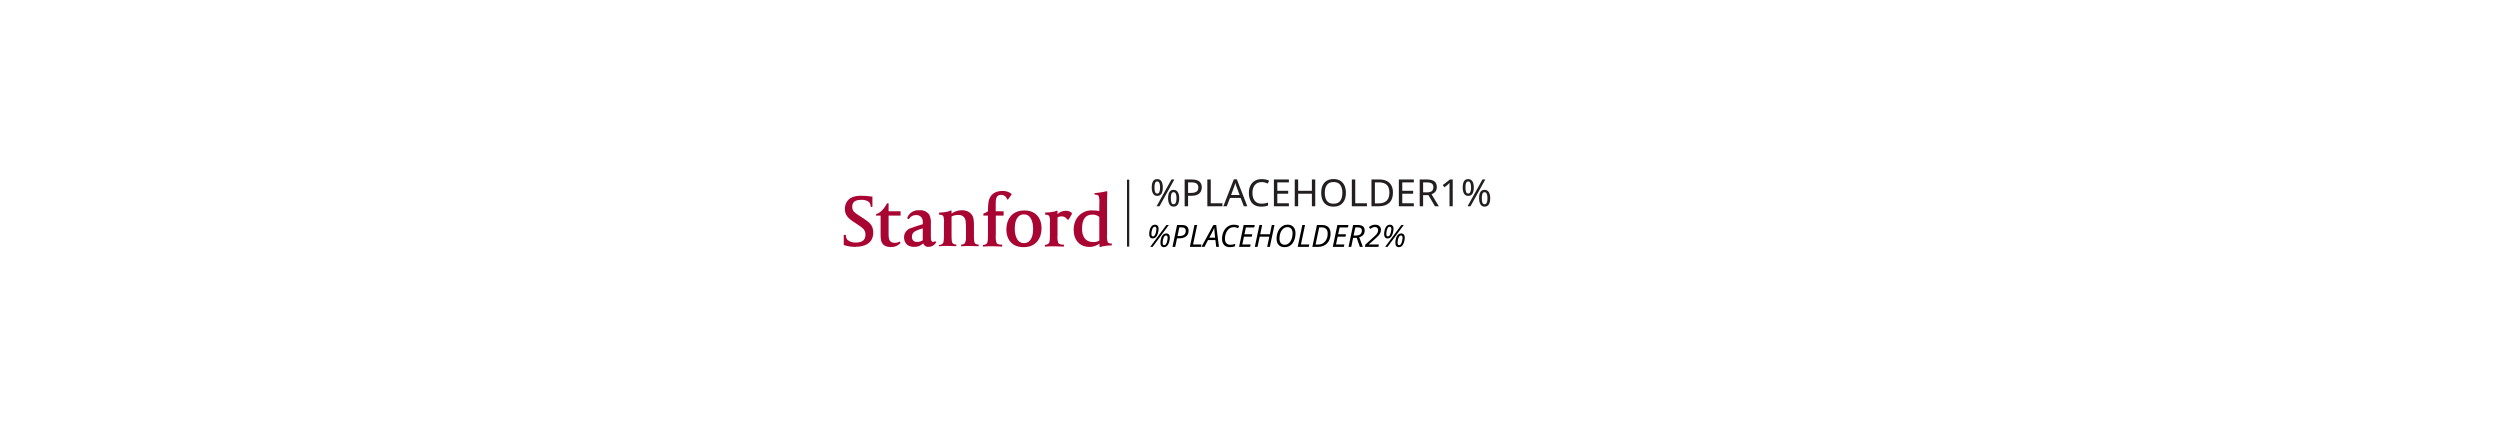
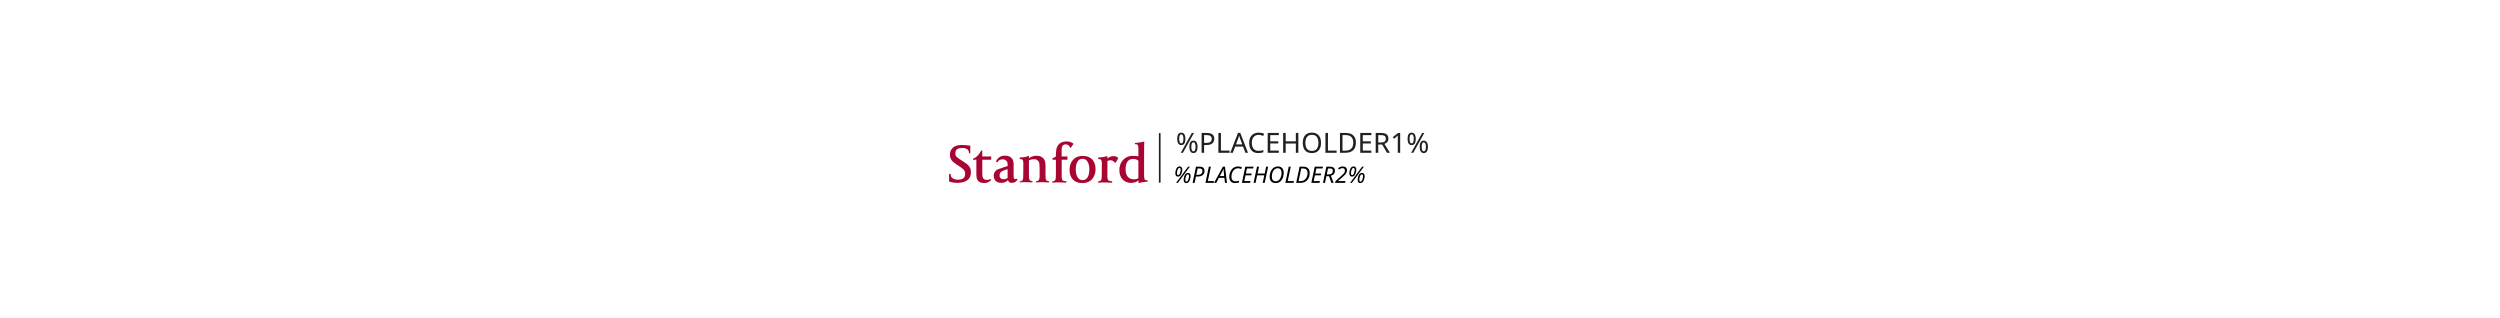
- <svg xmlns="http://www.w3.org/2000/svg" width="800px" height="137px" viewBox="0 0 450 137" version="1.1">
+ <svg xmlns="http://www.w3.org/2000/svg" width="1080px" height="137px" viewBox="0 0 450 137" version="1.1">
  <g id="stanford-line2-8" stroke="none" stroke-width="1" fill="none" fill-rule="evenodd">
    <g>
      <rect id="Rectangle" x="0" y="0" width="450" height="137" />
      <g id="SU_units_2Ln" transform="translate(95, 54)">
        <path d="M25.3,19.07 C24.445,19.299 23.615,19.611 22.82,20 C22.169,20.349 21.779,21.043 21.82,21.78 C21.777,22.233 21.942,22.681 22.269,22.998 C22.595,23.315 23.048,23.467 23.5,23.41 C24.133,23.429 24.756,23.247 25.28,22.89 L25.28,19.07 L25.3,19.07 Z M22.6,25 C19.53,25 19.3,22.67 19.3,22 C19.246,20.62 20.142,19.381 21.47,19 C23.47,18.26 23.92,18.17 25.3,17.74 L25.3,17.38 C25.336,16.959 25.292,16.535 25.17,16.13 C24.856,15.276 24.005,14.742 23.1,14.83 C22.243,14.805 21.433,15.225 20.96,15.94 L20.84,16.17 L20.27,15.83 L20.33,15.66 C20.934,14.112 22.484,13.144 24.14,13.28 C25.394,13.134 26.63,13.677 27.37,14.7 C27.796,15.614 27.972,16.625 27.88,17.63 C27.88,18.63 27.88,19.68 27.88,20.55 C27.88,21.15 27.88,21.68 27.88,21.99 C27.88,22.79 28.01,23.41 28.67,23.41 C28.804,23.42 28.937,23.377 29.04,23.29 L29.23,23.14 L29.6,23.56 L29.47,23.72 C28.971,24.52 28.093,25.004 27.15,25 C26.377,25.075 25.656,24.6 25.42,23.86 C24.68,24.616 23.658,25.029 22.6,25 L22.6,25 Z" id="Shape" fill="#A90533" fill-rule="nonzero" />
        <path d="M3.89,25 C2.628,25.031 1.371,24.848 0.17,24.46 L2.54019028e-13,24.41 L2.54019028e-13,23.59 C2.54019028e-13,22.49 2.54019028e-13,22.07 2.54019028e-13,21.72 L2.54019028e-13,21.15 L0.67,21.15 L0.67,21.39 C0.686,21.887 0.866,22.365 1.18,22.75 C1.914,23.356 2.849,23.667 3.8,23.62 C5.95,23.62 6.95,22.81 6.95,21.06 C6.95,19.56 6.03,18.93 4.75,18.06 L4.54,17.92 L3.19,17.02 C1.31,15.78 0.36,14.78 0.36,12.79 C0.36,11.79 0.73,8.64 5.46,8.64 C6.632,8.638 7.802,8.725 8.96,8.9 L9.17,8.9 L9.17,9.1 C9.17,9.1 9.17,9.72 9.17,10.39 C9.17,11.06 9.17,11.39 9.17,11.85 L9.17,12.2 L8.6,12.2 L8.6,11.98 C8.596,11.473 8.399,10.987 8.05,10.62 C7.315,10.108 6.423,9.871 5.53,9.95 C3.02,9.95 2.72,11.24 2.72,12.2 C2.72,13.54 3.41,13.99 4.9,14.97 L6.61,16.1 C8.07,17.1 9.44,18 9.44,20.41 C9.44,24.5 5.62,24.95 3.98,24.95 L3.89,25 Z" id="Path" fill="#A90533" fill-rule="nonzero" />
        <path d="M15.11,25.05 C13.36,25.05 12.39,24.42 11.96,23.05 C11.816,22.292 11.759,21.521 11.79,20.75 C11.79,18.94 11.79,17.5 11.79,15.82 L11.79,15 L10.34,15 L10.34,14.56 L10.49,14.5 C10.945,14.327 11.37,14.084 11.75,13.78 C12.503,13.138 13.13,12.361 13.6,11.49 L13.86,11.06 L14.35,11.06 L14.35,13.6 L18.19,13.6 L18.19,15 L14.35,15 L14.35,20.93 C14.35,22.7 14.68,23.71 16.35,23.71 C16.826,23.708 17.296,23.605 17.73,23.41 L17.96,23.29 L18.16,23.75 L18.06,23.86 C17.291,24.689 16.187,25.123 15.06,25.04 L15.11,25.05 Z" id="Path" fill="#A90533" fill-rule="nonzero" />
        <path d="M30.47,24.9 L30.47,24.37 L30.69,24.37 C31.07,24.349 31.427,24.185 31.69,23.91 C32.04,23.52 32.06,22.55 32.06,20.63 L32.06,17.4 C32.158,16.63 32.083,15.847 31.84,15.11 C31.575,14.849 31.212,14.711 30.84,14.73 L30.74,14.73 L30.53,14.73 L30.53,14 L30.78,14 L30.96,14 C31.632,13.983 32.301,13.909 32.96,13.78 C33.377,13.719 33.781,13.584 34.15,13.38 L34.28,13.32 L34.5,13.45 L34.5,14.35 C35.449,13.654 36.593,13.276 37.77,13.27 C39.77,13.27 41.14,14.27 41.51,15.94 C41.618,16.601 41.668,17.27 41.66,17.94 L41.66,21.23 C41.66,23.09 41.74,23.62 42.09,23.95 C42.342,24.139 42.645,24.247 42.96,24.26 L43.18,24.26 L43.18,24.79 L42.62,24.79 C41.81,24.79 41.11,24.71 40.38,24.71 C39.65,24.71 38.83,24.71 37.82,24.8 L37.56,24.8 L37.56,24.28 L37.76,24.28 C38.106,24.256 38.435,24.123 38.7,23.9 C39.035,23.29 39.178,22.593 39.11,21.9 C39.11,21.78 39.11,21.65 39.11,21.52 C39.11,21.09 39.11,20.21 39.11,19.52 C39.126,18.659 39.093,17.797 39.01,16.94 C39.021,16.322 38.762,15.73 38.301,15.319 C37.84,14.908 37.222,14.718 36.61,14.8 C35.879,14.78 35.154,14.942 34.5,15.27 L34.5,21.2 C34.5,23.06 34.58,23.59 34.93,23.92 C35.182,24.109 35.485,24.217 35.8,24.23 L36.02,24.23 L36.02,24.76 L35.42,24.76 C34.64,24.76 33.96,24.69 33.25,24.69 C32.54,24.69 31.67,24.69 30.66,24.78 L30.4,24.78 L30.47,24.9 Z" id="Path" fill="#A90533" fill-rule="nonzero" />
        <path d="M44.56,24.9 L44.56,24.36 L44.78,24.36 C45.159,24.337 45.516,24.173 45.78,23.9 C46.13,23.51 46.15,22.55 46.15,20.63 L46.15,15 L44.68,15 L44.68,14.37 L44.82,14.31 C45.29,14.132 45.737,13.896 46.15,13.61 C46.128,12.607 46.185,11.604 46.32,10.61 C46.76,8.28 48.32,7.1 50.84,7.1 C51.829,7.083 52.796,7.384 53.6,7.96 L53.69,8.03 L53.69,8.27 L52.57,9.83 L52.31,9.83 L52.24,9.69 C51.973,8.873 51.199,8.331 50.34,8.36 C49.923,8.345 49.516,8.488 49.2,8.76 C48.71,9.25 48.63,9.98 48.63,11.42 L48.63,13.6 L51.15,13.6 L51.15,15 L48.66,15 L48.66,21.26 C48.561,22.105 48.647,22.961 48.91,23.77 C49.22,24.25 50.18,24.28 50.46,24.28 L50.7,24.28 L50.7,24.89 L50.45,24.89 C49.21,24.83 48.28,24.8 47.62,24.8 C46.78,24.8 45.82,24.8 44.82,24.89 L44.56,24.89 L44.56,24.9 Z" id="Path" fill="#A90533" fill-rule="nonzero" />
        <path d="M57.69,14.61 C57.112,14.578 56.543,14.76 56.09,15.12 C55.18,15.88 54.72,17.26 54.72,19.23 C54.72,19.99 54.86,23.79 57.64,23.79 C58.217,23.818 58.785,23.637 59.24,23.28 C60.15,22.52 60.6,21.13 60.6,19.17 C60.6,18.4 60.46,14.61 57.69,14.61 L57.69,14.61 Z M57.54,25.09 C54.1,25.09 52.04,22.95 52.04,19.35 C52.04,16.56 53.54,13.35 57.78,13.35 C61.23,13.35 63.29,15.5 63.29,19.09 C63.29,21.89 61.78,25.09 57.54,25.09 Z" id="Shape" fill="#A90533" fill-rule="nonzero" />
        <path d="M64.38,24.9 L64.38,24.33 L64.6,24.33 C64.98,24.303 65.337,24.136 65.6,23.86 C65.95,23.47 65.97,22.54 65.97,20.62 L65.97,17.39 C66.068,16.62 65.993,15.837 65.75,15.1 C65.483,14.841 65.121,14.704 64.75,14.72 L64.66,14.72 L64.45,14.72 L64.45,14 L64.87,14 C65.541,13.988 66.211,13.918 66.87,13.79 C67.284,13.73 67.69,13.623 68.08,13.47 L68.21,13.41 L68.41,13.51 L68.41,14.51 C69.109,13.83 70.045,13.45 71.02,13.45 C71.71,13.415 72.388,13.64 72.92,14.08 L72.99,14.15 L72.99,14.51 L71.99,16.25 L71.53,16.25 L71.46,16.14 C71.064,15.535 70.372,15.191 69.65,15.24 C69.211,15.228 68.778,15.35 68.41,15.59 L68.41,21.28 C68.31,22.118 68.396,22.968 68.66,23.77 C68.97,24.24 69.93,24.28 70.21,24.28 L70.45,24.28 L70.45,24.91 L70.2,24.91 C68.96,24.85 68.03,24.82 67.37,24.82 C66.53,24.82 65.58,24.82 64.57,24.91 L64.31,24.91 L64.38,24.9 Z" id="Path" fill="#A90533" fill-rule="nonzero" />
        <path d="M79.52,14.68 C77.32,14.68 76.25,16.18 76.25,19.28 C76.25,20.54 76.6,23.46 79.88,23.46 L79.98,23.46 C80.61,23.47 81.232,23.311 81.78,23 L81.78,15.43 C81.153,14.896 80.342,14.627 79.52,14.68 L79.52,14.68 Z M82.13,25.06 L81.83,24.96 L81.83,23.96 C80.913,24.635 79.808,25.005 78.67,25.02 C75.57,25.02 73.57,22.87 73.57,19.54 C73.564,18.509 73.772,17.487 74.18,16.54 C75.158,14.473 77.287,13.202 79.57,13.32 C80.312,13.319 81.052,13.39 81.78,13.53 L81.78,11.13 C81.873,10.304 81.798,9.467 81.56,8.67 C81.33,8.34 80.83,8.31 80.56,8.28 L80.47,8.28 L80.26,8.28 L80.26,7.77 L80.5,7.77 C81.312,7.705 82.119,7.598 82.92,7.45 C83.296,7.395 83.667,7.311 84.03,7.2 L84.14,7.2 L84.34,7.31 L84.34,7.42 C84.27,8.35 84.25,10.34 84.25,11.83 L84.25,21 C84.158,21.84 84.233,22.689 84.47,23.5 C84.729,23.774 85.093,23.924 85.47,23.91 L85.77,23.91 L85.77,24.52 L85.54,24.52 C84.802,24.545 84.067,24.622 83.34,24.75 C82.949,24.797 82.563,24.884 82.19,25.01 L82.09,25.01 L82.13,25.06 Z" id="Shape" fill="#A90533" fill-rule="nonzero" />
        <line x1="91" y1="3.5" x2="91" y2="24.92" id="Path" stroke="#231F20" stroke-width="0.72" />
        <g id="%PLACEHOLDER1%" transform="translate(97.96, 0)" fill="#231F20" fill-rule="nonzero" font-family="SourceSansPro-Regular, Source Sans Pro" font-size="12" font-weight="normal">
          <g id="Group">
            <text id="%PLACEHOLDER1%">
              <tspan x="0" y="12">%PLACEHOLDER1%</tspan>
            </text>
          </g>
        </g>
        <g id="%PLACEHOLDER2%" transform="translate(96.96, 15)" fill="#000000" fill-rule="nonzero" font-family="SourceSansPro-It, Source Sans Pro" font-size="9.8" font-style="italic" font-weight="normal">
          <g id="Group">
            <text id="%PLACEHOLDER2%">
              <tspan x="0" y="10">%PLACEHOLDER2%</tspan>
            </text>
          </g>
        </g>
      </g>
    </g>
  </g>
</svg>
